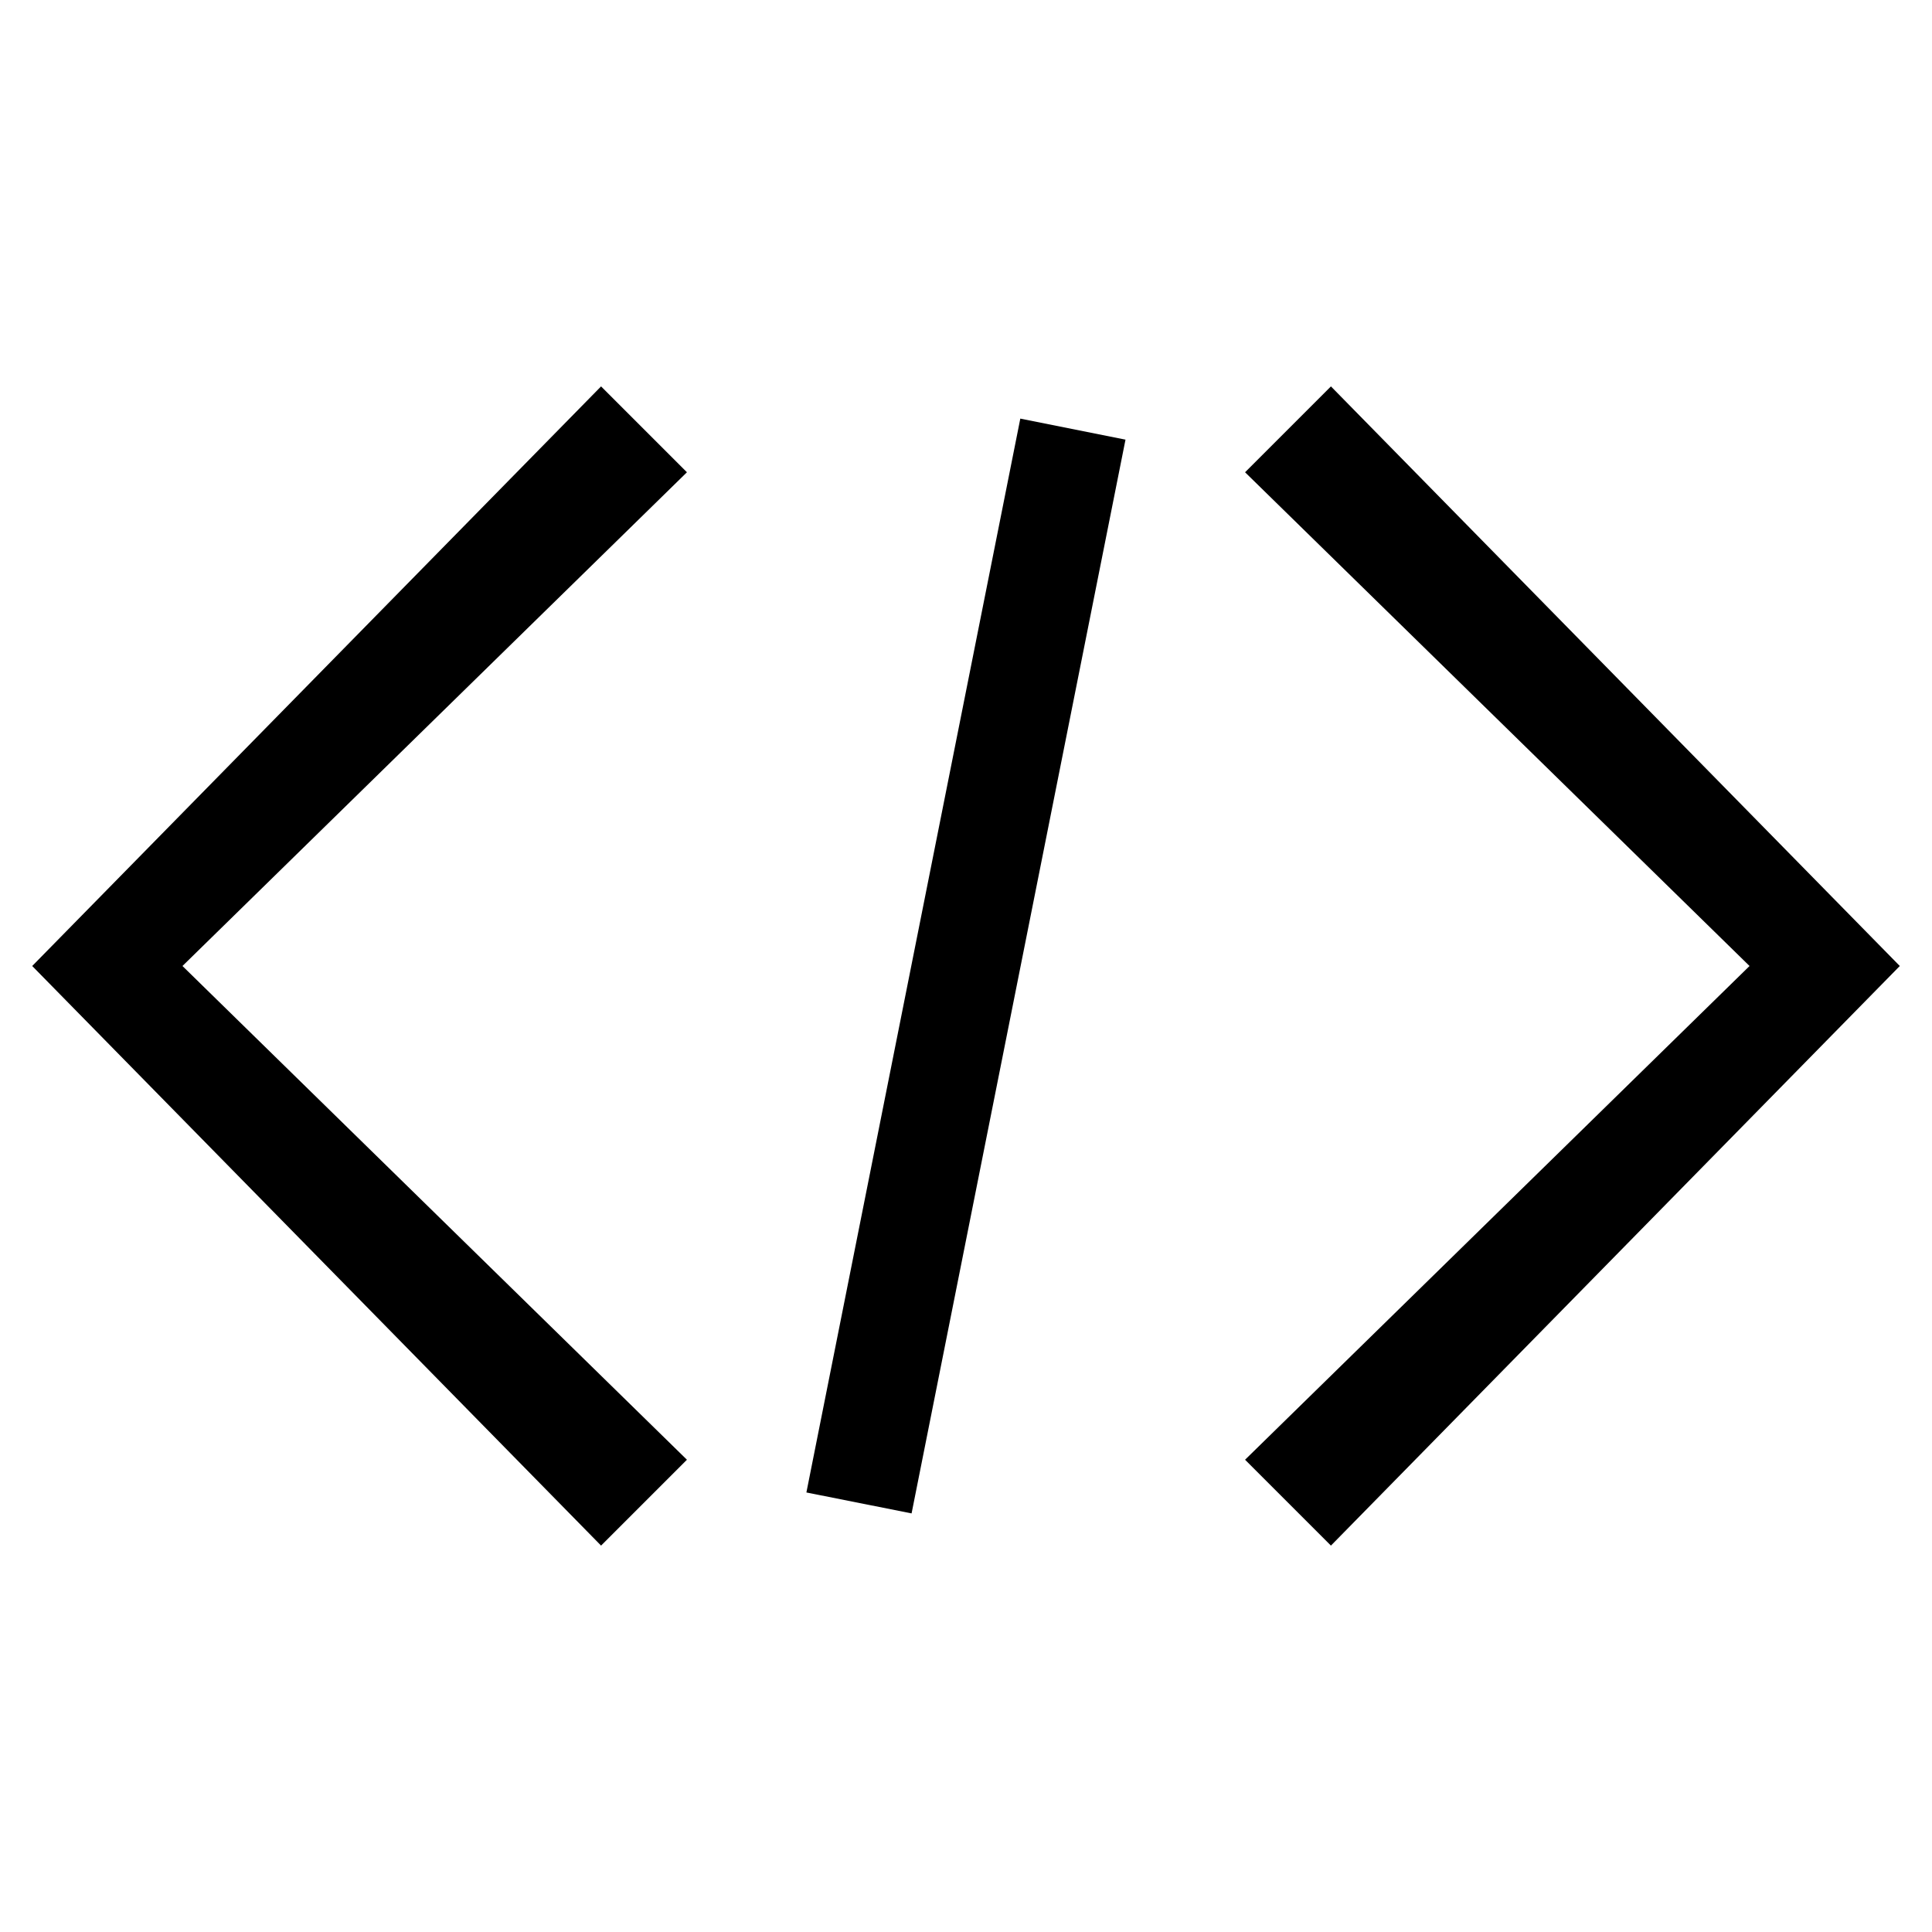
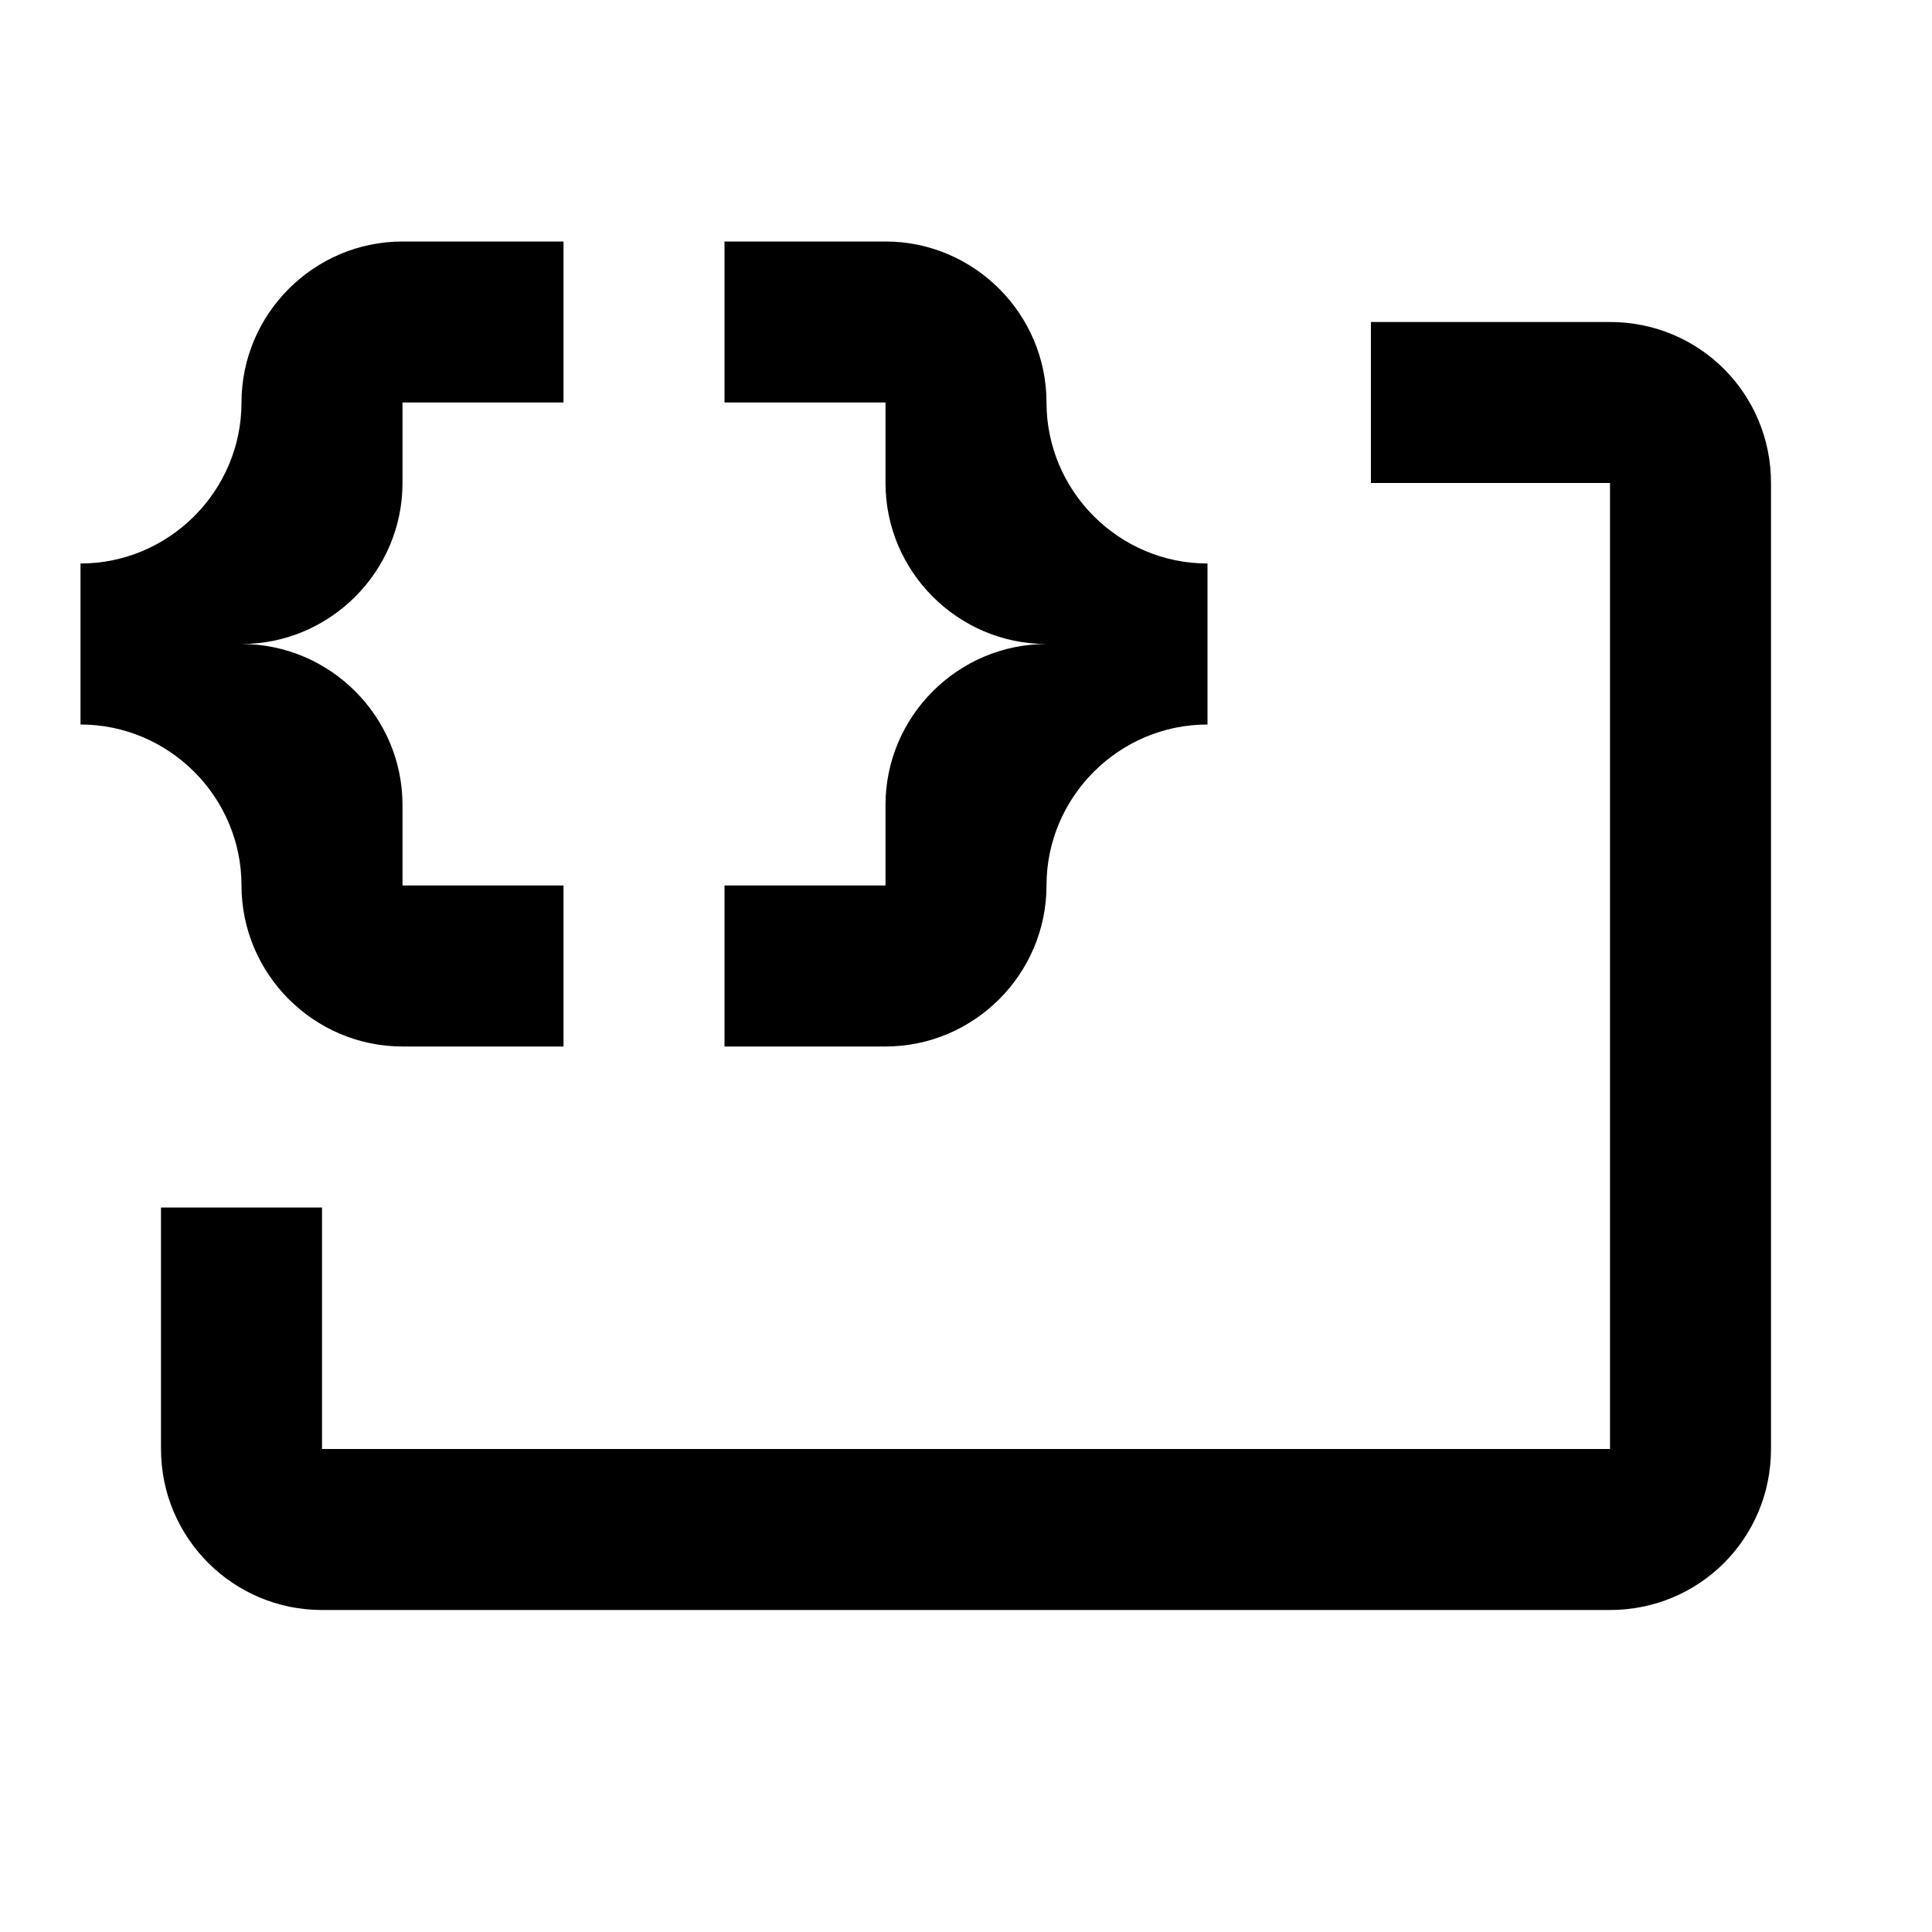
- <svg xmlns="http://www.w3.org/2000/svg" t="1546567861908" class="icon" style="" viewBox="0 0 1024 1024" version="1.1" p-id="2422" width="200" height="200">
-   <defs>
-     <style type="text/css" />
-   </defs>
-   <path d="M318.578 819.2L17.067 512l301.511-307.2 45.511 45.511L96.711 512l267.378 261.689zM705.422 819.2l-45.511-45.511L927.289 512l-267.378-261.689 45.511-45.511L1006.933 512zM540.786 221.867l55.751 11.15L483.157 802.133l-55.751-11.093z" p-id="2423" />
+ <svg xmlns="http://www.w3.org/2000/svg" width="32" height="32" viewBox="0 0 24 24">
+   <path d="M5 3c-1.1 0-2 .9-2 2s-.9 2-2 2v2c1.1 0 2 .9 2 2s.9 2 2 2h2v-2H5v-1c0-1.1-.9-2-2-2c1.1 0 2-.9 2-2V5h2V3m4 0c1.1 0 2 .9 2 2s.9 2 2 2v2c-1.1 0-2 .9-2 2s-.9 2-2 2H9v-2h2v-1c0-1.1.9-2 2-2c-1.1 0-2-.9-2-2V5H9V3zm11 3v12c0 1.11-.89 2-2 2H4a2 2 0 0 1-2-2v-3h2v3h16V6h-2.97V4H20c1.11 0 2 .89 2 2" />
</svg>
